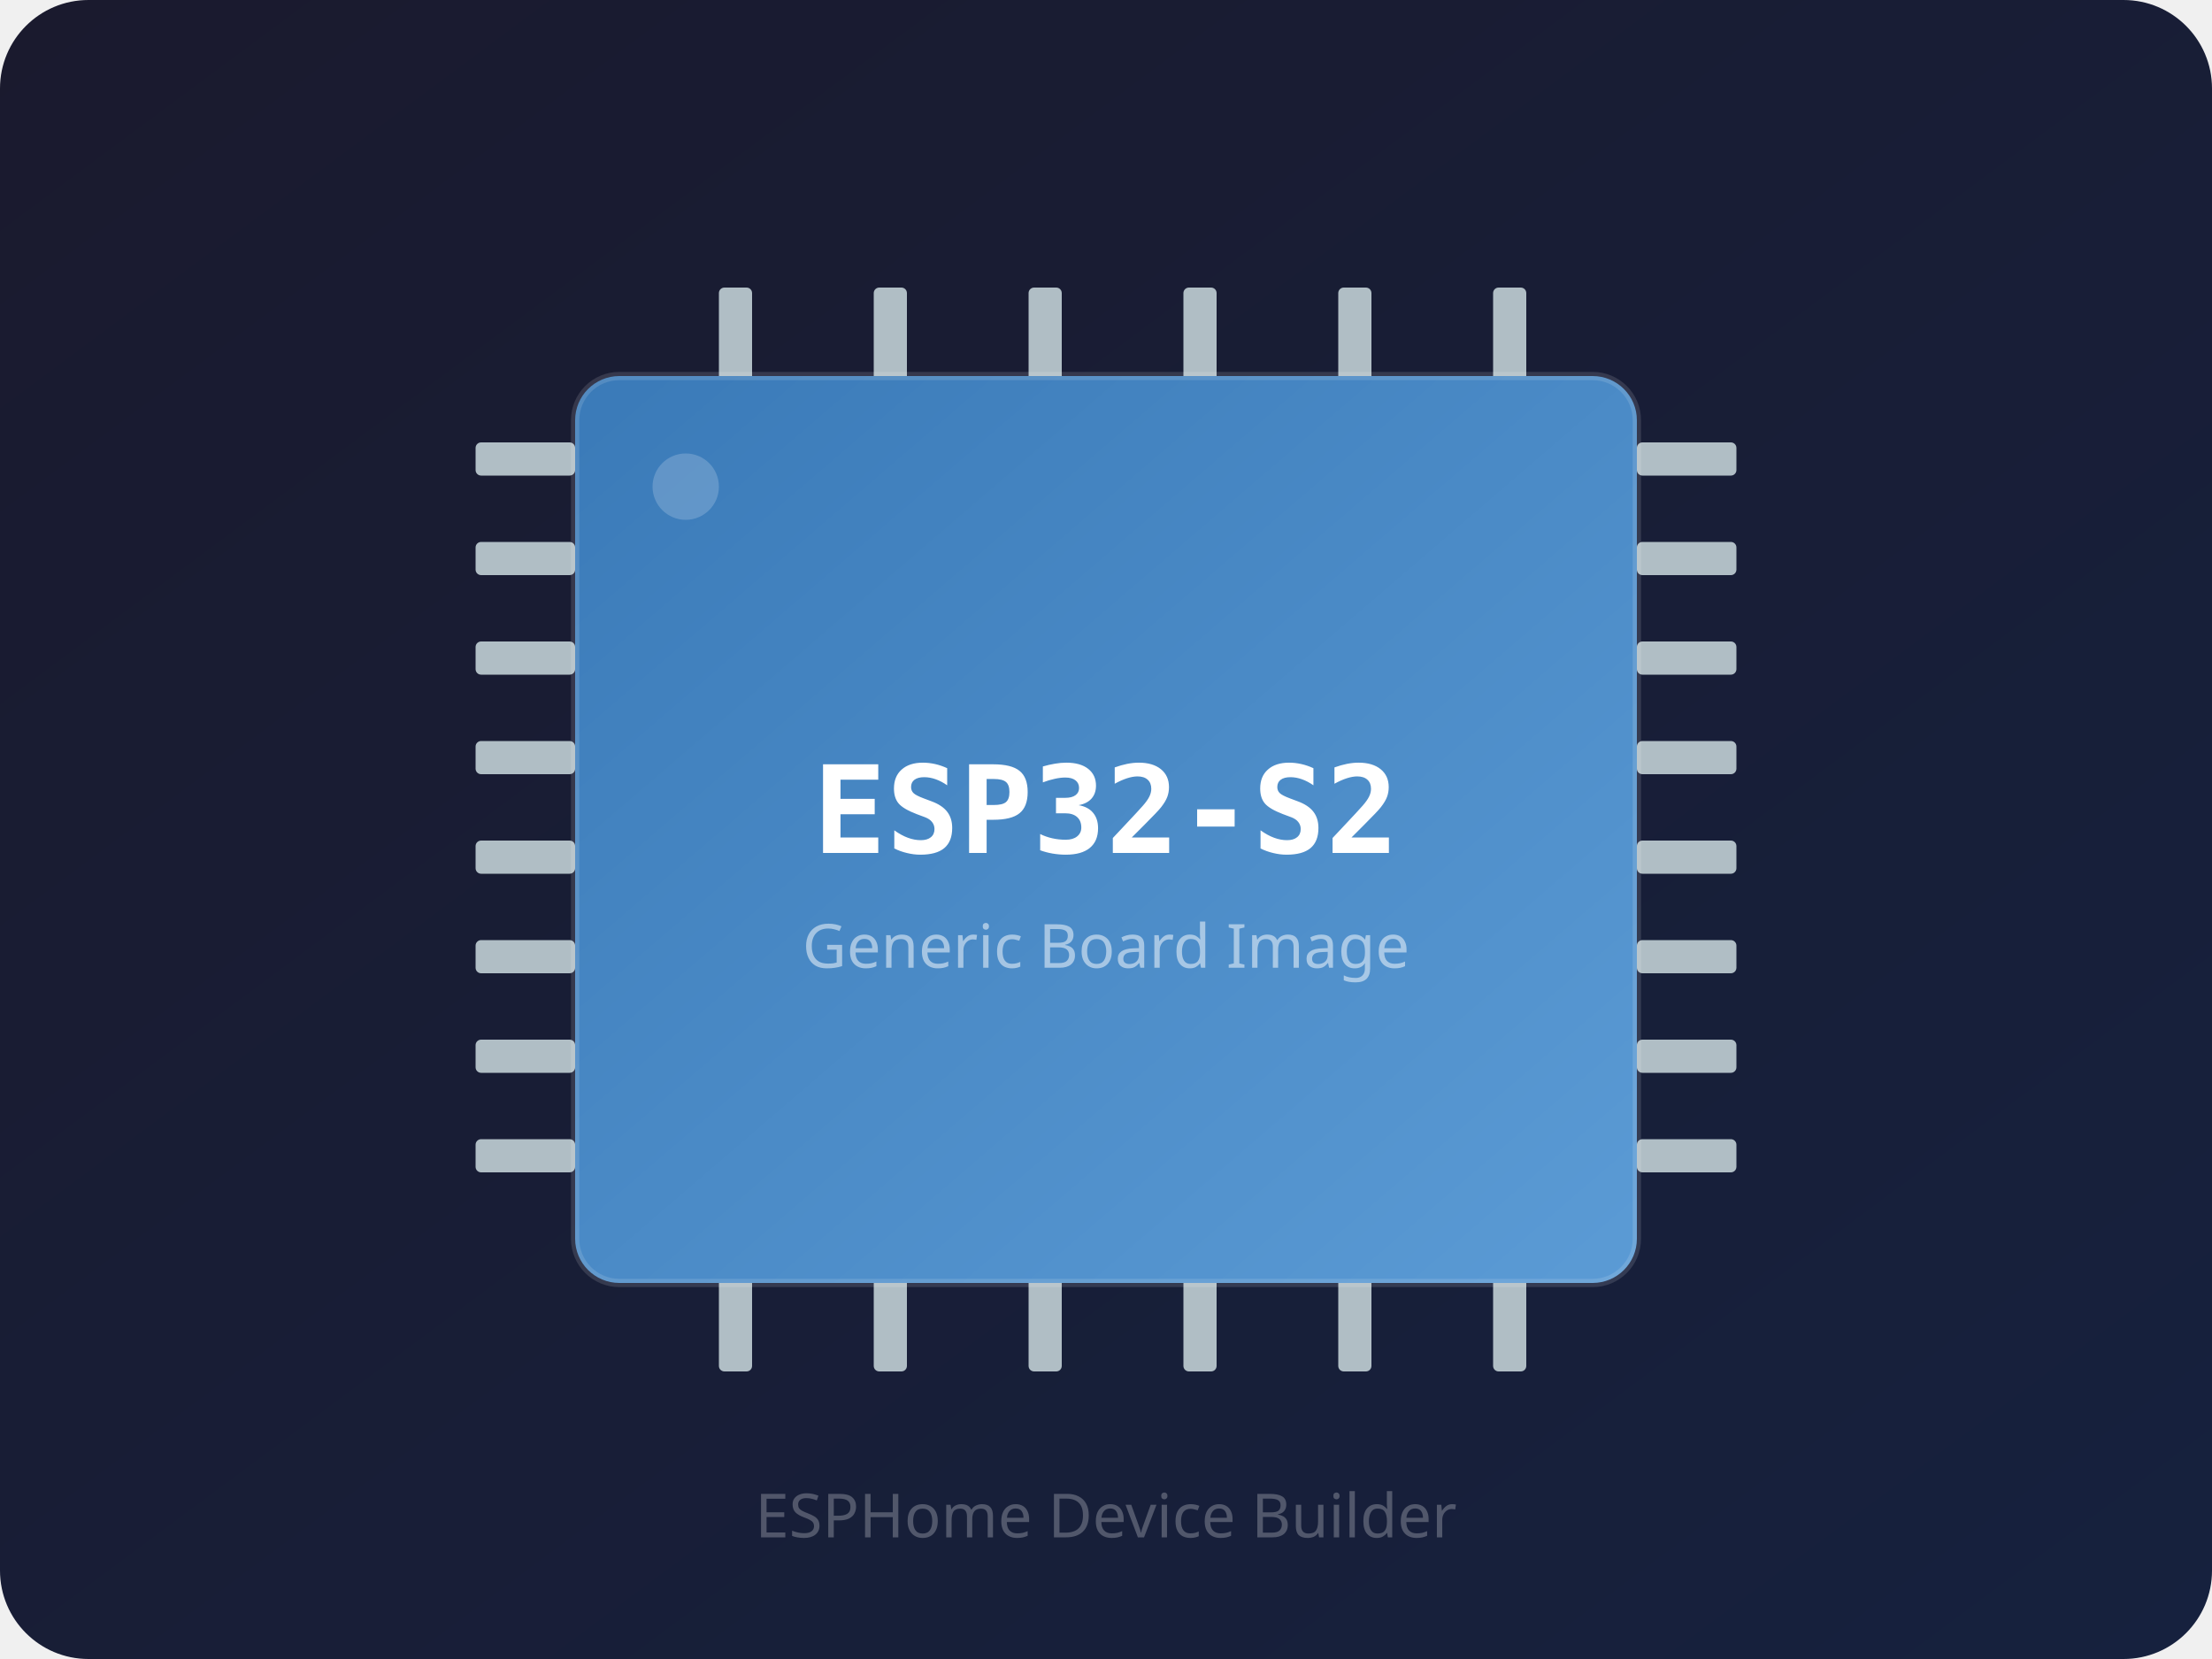
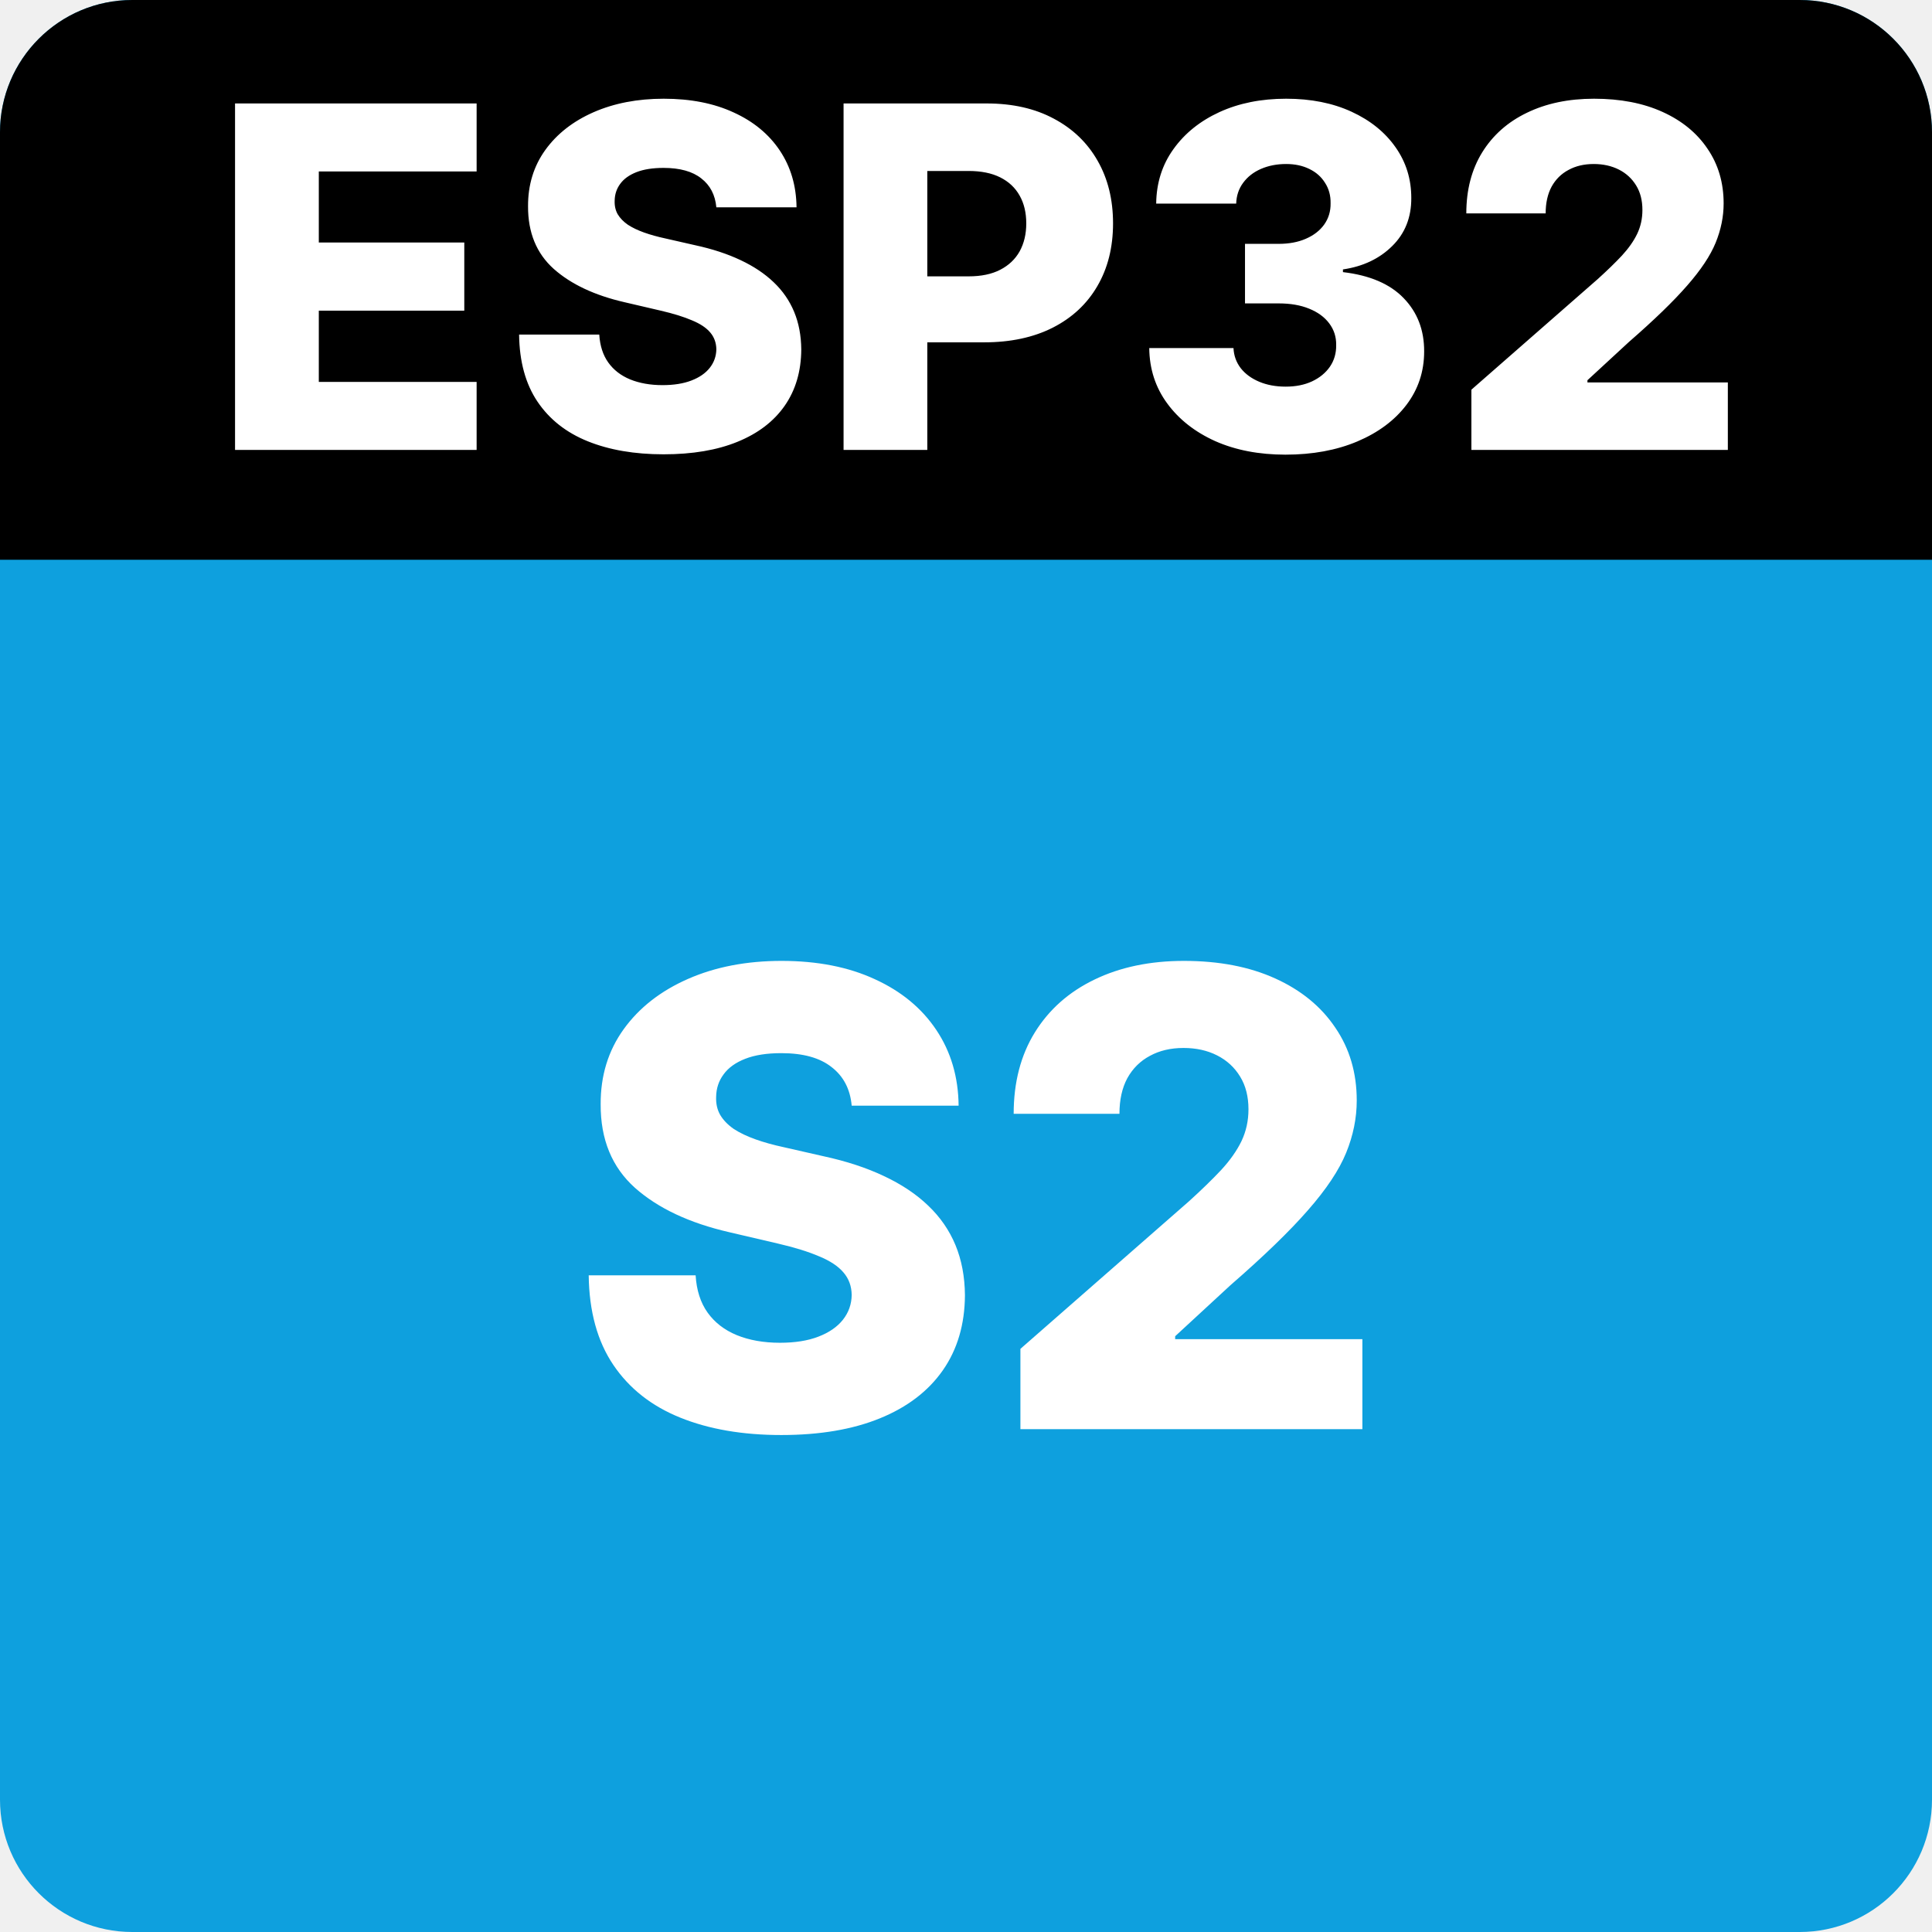
- <svg xmlns="http://www.w3.org/2000/svg" width="400" height="300" viewBox="0 0 400 300">
-   <defs>
-     <linearGradient id="bg" x1="0%" y1="0%" x2="100%" y2="100%">
-       <stop offset="0%" stop-color="#1a1a2e" />
-       <stop offset="100%" stop-color="#16213e" />
-     </linearGradient>
-     <linearGradient id="chip" x1="0%" y1="0%" x2="100%" y2="100%">
-       <stop offset="0%" stop-color="#3A7AB8" />
-       <stop offset="100%" stop-color="#5B9BD5" />
-     </linearGradient>
-   </defs>
-   <rect width="400" height="300" rx="16" fill="url(#bg)" />
-   <rect x="86" y="80" width="18" height="6" rx="1" fill="#B0BEC5" />
-   <rect x="86" y="98" width="18" height="6" rx="1" fill="#B0BEC5" />
-   <rect x="86" y="116" width="18" height="6" rx="1" fill="#B0BEC5" />
-   <rect x="86" y="134" width="18" height="6" rx="1" fill="#B0BEC5" />
-   <rect x="86" y="152" width="18" height="6" rx="1" fill="#B0BEC5" />
-   <rect x="86" y="170" width="18" height="6" rx="1" fill="#B0BEC5" />
-   <rect x="86" y="188" width="18" height="6" rx="1" fill="#B0BEC5" />
-   <rect x="86" y="206" width="18" height="6" rx="1" fill="#B0BEC5" />
-   <rect x="296" y="80" width="18" height="6" rx="1" fill="#B0BEC5" />
-   <rect x="296" y="98" width="18" height="6" rx="1" fill="#B0BEC5" />
-   <rect x="296" y="116" width="18" height="6" rx="1" fill="#B0BEC5" />
-   <rect x="296" y="134" width="18" height="6" rx="1" fill="#B0BEC5" />
-   <rect x="296" y="152" width="18" height="6" rx="1" fill="#B0BEC5" />
-   <rect x="296" y="170" width="18" height="6" rx="1" fill="#B0BEC5" />
-   <rect x="296" y="188" width="18" height="6" rx="1" fill="#B0BEC5" />
-   <rect x="296" y="206" width="18" height="6" rx="1" fill="#B0BEC5" />
-   <rect x="130" y="52" width="6" height="18" rx="1" fill="#B0BEC5" />
-   <rect x="158" y="52" width="6" height="18" rx="1" fill="#B0BEC5" />
-   <rect x="186" y="52" width="6" height="18" rx="1" fill="#B0BEC5" />
-   <rect x="214" y="52" width="6" height="18" rx="1" fill="#B0BEC5" />
-   <rect x="242" y="52" width="6" height="18" rx="1" fill="#B0BEC5" />
-   <rect x="270" y="52" width="6" height="18" rx="1" fill="#B0BEC5" />
-   <rect x="130" y="230" width="6" height="18" rx="1" fill="#B0BEC5" />
-   <rect x="158" y="230" width="6" height="18" rx="1" fill="#B0BEC5" />
-   <rect x="186" y="230" width="6" height="18" rx="1" fill="#B0BEC5" />
-   <rect x="214" y="230" width="6" height="18" rx="1" fill="#B0BEC5" />
-   <rect x="242" y="230" width="6" height="18" rx="1" fill="#B0BEC5" />
-   <rect x="270" y="230" width="6" height="18" rx="1" fill="#B0BEC5" />
-   <rect x="104" y="68" width="192" height="164" rx="8" fill="url(#chip)" stroke="#ffffff20" stroke-width="1.5" />
-   <circle cx="124" cy="88" r="6" fill="#ffffff30" />
-   <text x="200" y="148" text-anchor="middle" dominant-baseline="middle" fill="white" font-family="ui-monospace, SFMono-Regular, Menlo, monospace" font-size="22" font-weight="bold">ESP32-S2</text>
-   <text x="200" y="175" text-anchor="middle" fill="#ffffff80" font-family="ui-sans-serif, system-ui, sans-serif" font-size="11">Generic Board Image</text>
-   <text x="200" y="278" text-anchor="middle" fill="#ffffff40" font-family="ui-sans-serif, system-ui, sans-serif" font-size="11">ESPHome Device Builder</text>
+ <svg xmlns="http://www.w3.org/2000/svg" width="73" height="73" viewBox="0 0 73 73" fill="none">
+   <rect width="73" height="73" rx="5" fill="#0EA0DE" />
+   <path d="M0 5C0 2.239 2.239 0 5 0H68C70.761 0 73 2.239 73 5V21.15H0V5Z" fill="black" />
+   <path d="M32.181 41.778C32.125 41.153 31.872 40.668 31.423 40.321C30.98 39.969 30.346 39.793 29.522 39.793C28.977 39.793 28.522 39.864 28.159 40.006C27.795 40.148 27.522 40.344 27.341 40.594C27.159 40.838 27.065 41.119 27.059 41.438C27.048 41.699 27.099 41.929 27.213 42.128C27.332 42.327 27.503 42.503 27.724 42.656C27.951 42.804 28.224 42.935 28.542 43.048C28.86 43.162 29.218 43.261 29.616 43.347L31.116 43.688C31.98 43.875 32.741 44.125 33.4 44.438C34.065 44.75 34.622 45.122 35.071 45.554C35.525 45.986 35.869 46.483 36.102 47.045C36.335 47.608 36.454 48.239 36.46 48.938C36.454 50.04 36.176 50.986 35.625 51.776C35.074 52.565 34.281 53.17 33.247 53.591C32.218 54.011 30.977 54.222 29.522 54.222C28.062 54.222 26.789 54.003 25.704 53.565C24.619 53.128 23.775 52.463 23.173 51.571C22.571 50.679 22.261 49.551 22.244 48.188H26.284C26.318 48.75 26.468 49.219 26.735 49.594C27.003 49.969 27.369 50.253 27.835 50.446C28.306 50.639 28.852 50.736 29.471 50.736C30.039 50.736 30.522 50.659 30.92 50.506C31.323 50.352 31.633 50.139 31.849 49.867C32.065 49.594 32.176 49.281 32.181 48.929C32.176 48.599 32.074 48.318 31.875 48.085C31.676 47.847 31.369 47.642 30.954 47.472C30.545 47.295 30.022 47.133 29.386 46.986L27.562 46.56C26.051 46.213 24.86 45.653 23.991 44.881C23.122 44.102 22.69 43.051 22.696 41.727C22.69 40.648 22.98 39.702 23.565 38.889C24.15 38.077 24.96 37.443 25.994 36.989C27.028 36.534 28.207 36.307 29.531 36.307C30.883 36.307 32.056 36.537 33.051 36.997C34.051 37.452 34.826 38.091 35.377 38.915C35.929 39.739 36.21 40.693 36.221 41.778H32.181ZM38.556 54V50.966L44.923 45.392C45.4 44.96 45.806 44.565 46.142 44.207C46.477 43.844 46.733 43.48 46.909 43.117C47.085 42.747 47.173 42.347 47.173 41.915C47.173 41.432 47.068 41.02 46.858 40.679C46.647 40.332 46.358 40.065 45.988 39.878C45.619 39.69 45.196 39.597 44.718 39.597C44.235 39.597 43.812 39.696 43.449 39.895C43.085 40.088 42.801 40.369 42.596 40.739C42.397 41.108 42.298 41.557 42.298 42.085H38.301C38.301 40.898 38.568 39.872 39.102 39.008C39.636 38.145 40.386 37.48 41.352 37.014C42.324 36.543 43.451 36.307 44.735 36.307C46.059 36.307 47.21 36.528 48.187 36.972C49.164 37.415 49.92 38.034 50.454 38.83C50.994 39.619 51.264 40.537 51.264 41.582C51.264 42.247 51.13 42.906 50.863 43.56C50.596 44.213 50.116 44.935 49.423 45.724C48.735 46.514 47.758 47.46 46.491 48.562L44.403 50.489V50.599H51.477V54H38.556Z" fill="white" />
+   <path d="M8.881 17V3.909H18.009V6.479H12.046V9.163H17.543V11.739H12.046V14.43H18.009V17H8.881ZM27.067 7.834C27.024 7.365 26.834 7.001 26.498 6.741C26.166 6.477 25.69 6.344 25.072 6.344C24.663 6.344 24.322 6.398 24.05 6.504C23.777 6.611 23.572 6.758 23.436 6.945C23.3 7.129 23.229 7.339 23.225 7.578C23.217 7.774 23.255 7.947 23.34 8.096C23.43 8.245 23.558 8.377 23.724 8.492C23.894 8.603 24.099 8.701 24.337 8.786C24.576 8.871 24.845 8.946 25.143 9.01L26.268 9.266C26.916 9.406 27.486 9.594 27.981 9.828C28.479 10.062 28.897 10.342 29.234 10.665C29.575 10.989 29.832 11.362 30.007 11.784C30.182 12.206 30.271 12.679 30.276 13.203C30.271 14.03 30.062 14.739 29.649 15.332C29.236 15.924 28.641 16.378 27.866 16.693C27.095 17.009 26.163 17.166 25.072 17.166C23.977 17.166 23.023 17.002 22.209 16.674C21.395 16.346 20.762 15.847 20.31 15.178C19.859 14.509 19.626 13.663 19.614 12.641H22.643C22.669 13.062 22.782 13.414 22.982 13.695C23.183 13.977 23.457 14.19 23.807 14.335C24.16 14.479 24.57 14.552 25.034 14.552C25.46 14.552 25.822 14.494 26.121 14.379C26.423 14.264 26.655 14.104 26.817 13.9C26.979 13.695 27.062 13.461 27.067 13.197C27.062 12.95 26.986 12.739 26.837 12.564C26.688 12.385 26.457 12.232 26.146 12.104C25.84 11.972 25.447 11.85 24.97 11.739L23.602 11.42C22.469 11.16 21.576 10.74 20.924 10.161C20.272 9.577 19.948 8.788 19.952 7.795C19.948 6.986 20.166 6.276 20.604 5.667C21.043 5.058 21.651 4.582 22.426 4.241C23.202 3.901 24.086 3.73 25.079 3.73C26.093 3.73 26.973 3.903 27.719 4.248C28.469 4.589 29.05 5.068 29.464 5.686C29.877 6.304 30.088 7.02 30.097 7.834H27.067ZM31.874 17V3.909H37.281C38.261 3.909 39.107 4.101 39.819 4.484C40.535 4.864 41.087 5.394 41.474 6.076C41.862 6.754 42.056 7.542 42.056 8.441C42.056 9.344 41.858 10.135 41.462 10.812C41.07 11.486 40.509 12.008 39.781 12.379C39.052 12.749 38.187 12.935 37.185 12.935H33.849V10.442H36.597C37.075 10.442 37.473 10.359 37.793 10.193C38.117 10.026 38.361 9.794 38.528 9.496C38.694 9.193 38.777 8.842 38.777 8.441C38.777 8.036 38.694 7.687 38.528 7.393C38.361 7.094 38.117 6.864 37.793 6.702C37.469 6.54 37.07 6.46 36.597 6.46H35.038V17H31.874ZM48.57 17.179C47.572 17.179 46.688 17.009 45.917 16.668C45.15 16.322 44.545 15.847 44.102 15.242C43.658 14.637 43.432 13.94 43.424 13.152H46.607C46.62 13.438 46.712 13.691 46.882 13.913C47.053 14.13 47.285 14.3 47.579 14.424C47.873 14.548 48.207 14.609 48.582 14.609C48.957 14.609 49.288 14.543 49.573 14.411C49.863 14.275 50.089 14.089 50.251 13.855C50.413 13.617 50.492 13.344 50.487 13.037C50.492 12.73 50.404 12.457 50.225 12.219C50.046 11.98 49.793 11.795 49.465 11.663C49.141 11.53 48.757 11.464 48.314 11.464H47.042V9.214H48.314C48.702 9.214 49.043 9.151 49.337 9.023C49.635 8.895 49.867 8.716 50.033 8.486C50.2 8.251 50.281 7.983 50.276 7.68C50.281 7.386 50.21 7.129 50.065 6.907C49.925 6.681 49.727 6.506 49.471 6.383C49.219 6.259 48.928 6.197 48.595 6.197C48.246 6.197 47.928 6.259 47.643 6.383C47.361 6.506 47.138 6.681 46.972 6.907C46.805 7.133 46.718 7.395 46.709 7.693H43.686C43.695 6.913 43.912 6.227 44.338 5.635C44.764 5.038 45.344 4.572 46.077 4.235C46.814 3.898 47.653 3.73 48.595 3.73C49.533 3.73 50.357 3.894 51.069 4.222C51.781 4.55 52.334 4.998 52.731 5.565C53.127 6.127 53.325 6.764 53.325 7.476C53.33 8.213 53.089 8.82 52.603 9.298C52.121 9.775 51.501 10.069 50.743 10.18V10.282C51.757 10.401 52.522 10.729 53.038 11.266C53.557 11.803 53.815 12.474 53.811 13.28C53.811 14.038 53.587 14.712 53.14 15.3C52.697 15.883 52.079 16.344 51.286 16.68C50.498 17.013 49.592 17.179 48.57 17.179ZM55.596 17V14.724L60.371 10.544C60.729 10.22 61.034 9.924 61.285 9.656C61.536 9.383 61.728 9.11 61.86 8.837C61.992 8.56 62.058 8.26 62.058 7.936C62.058 7.574 61.98 7.265 61.822 7.009C61.664 6.749 61.447 6.549 61.17 6.408C60.893 6.268 60.575 6.197 60.218 6.197C59.855 6.197 59.538 6.272 59.265 6.421C58.992 6.566 58.779 6.777 58.626 7.054C58.477 7.331 58.402 7.668 58.402 8.064H55.404C55.404 7.173 55.605 6.404 56.005 5.756C56.406 5.109 56.968 4.61 57.693 4.261C58.421 3.907 59.267 3.73 60.23 3.73C61.223 3.73 62.086 3.896 62.819 4.229C63.552 4.561 64.119 5.026 64.519 5.622C64.924 6.214 65.127 6.903 65.127 7.687C65.127 8.185 65.026 8.68 64.826 9.17C64.626 9.66 64.266 10.201 63.746 10.793C63.23 11.386 62.497 12.095 61.547 12.922L59.981 14.367V14.45H65.286V17H55.596Z" fill="white" />
</svg>
